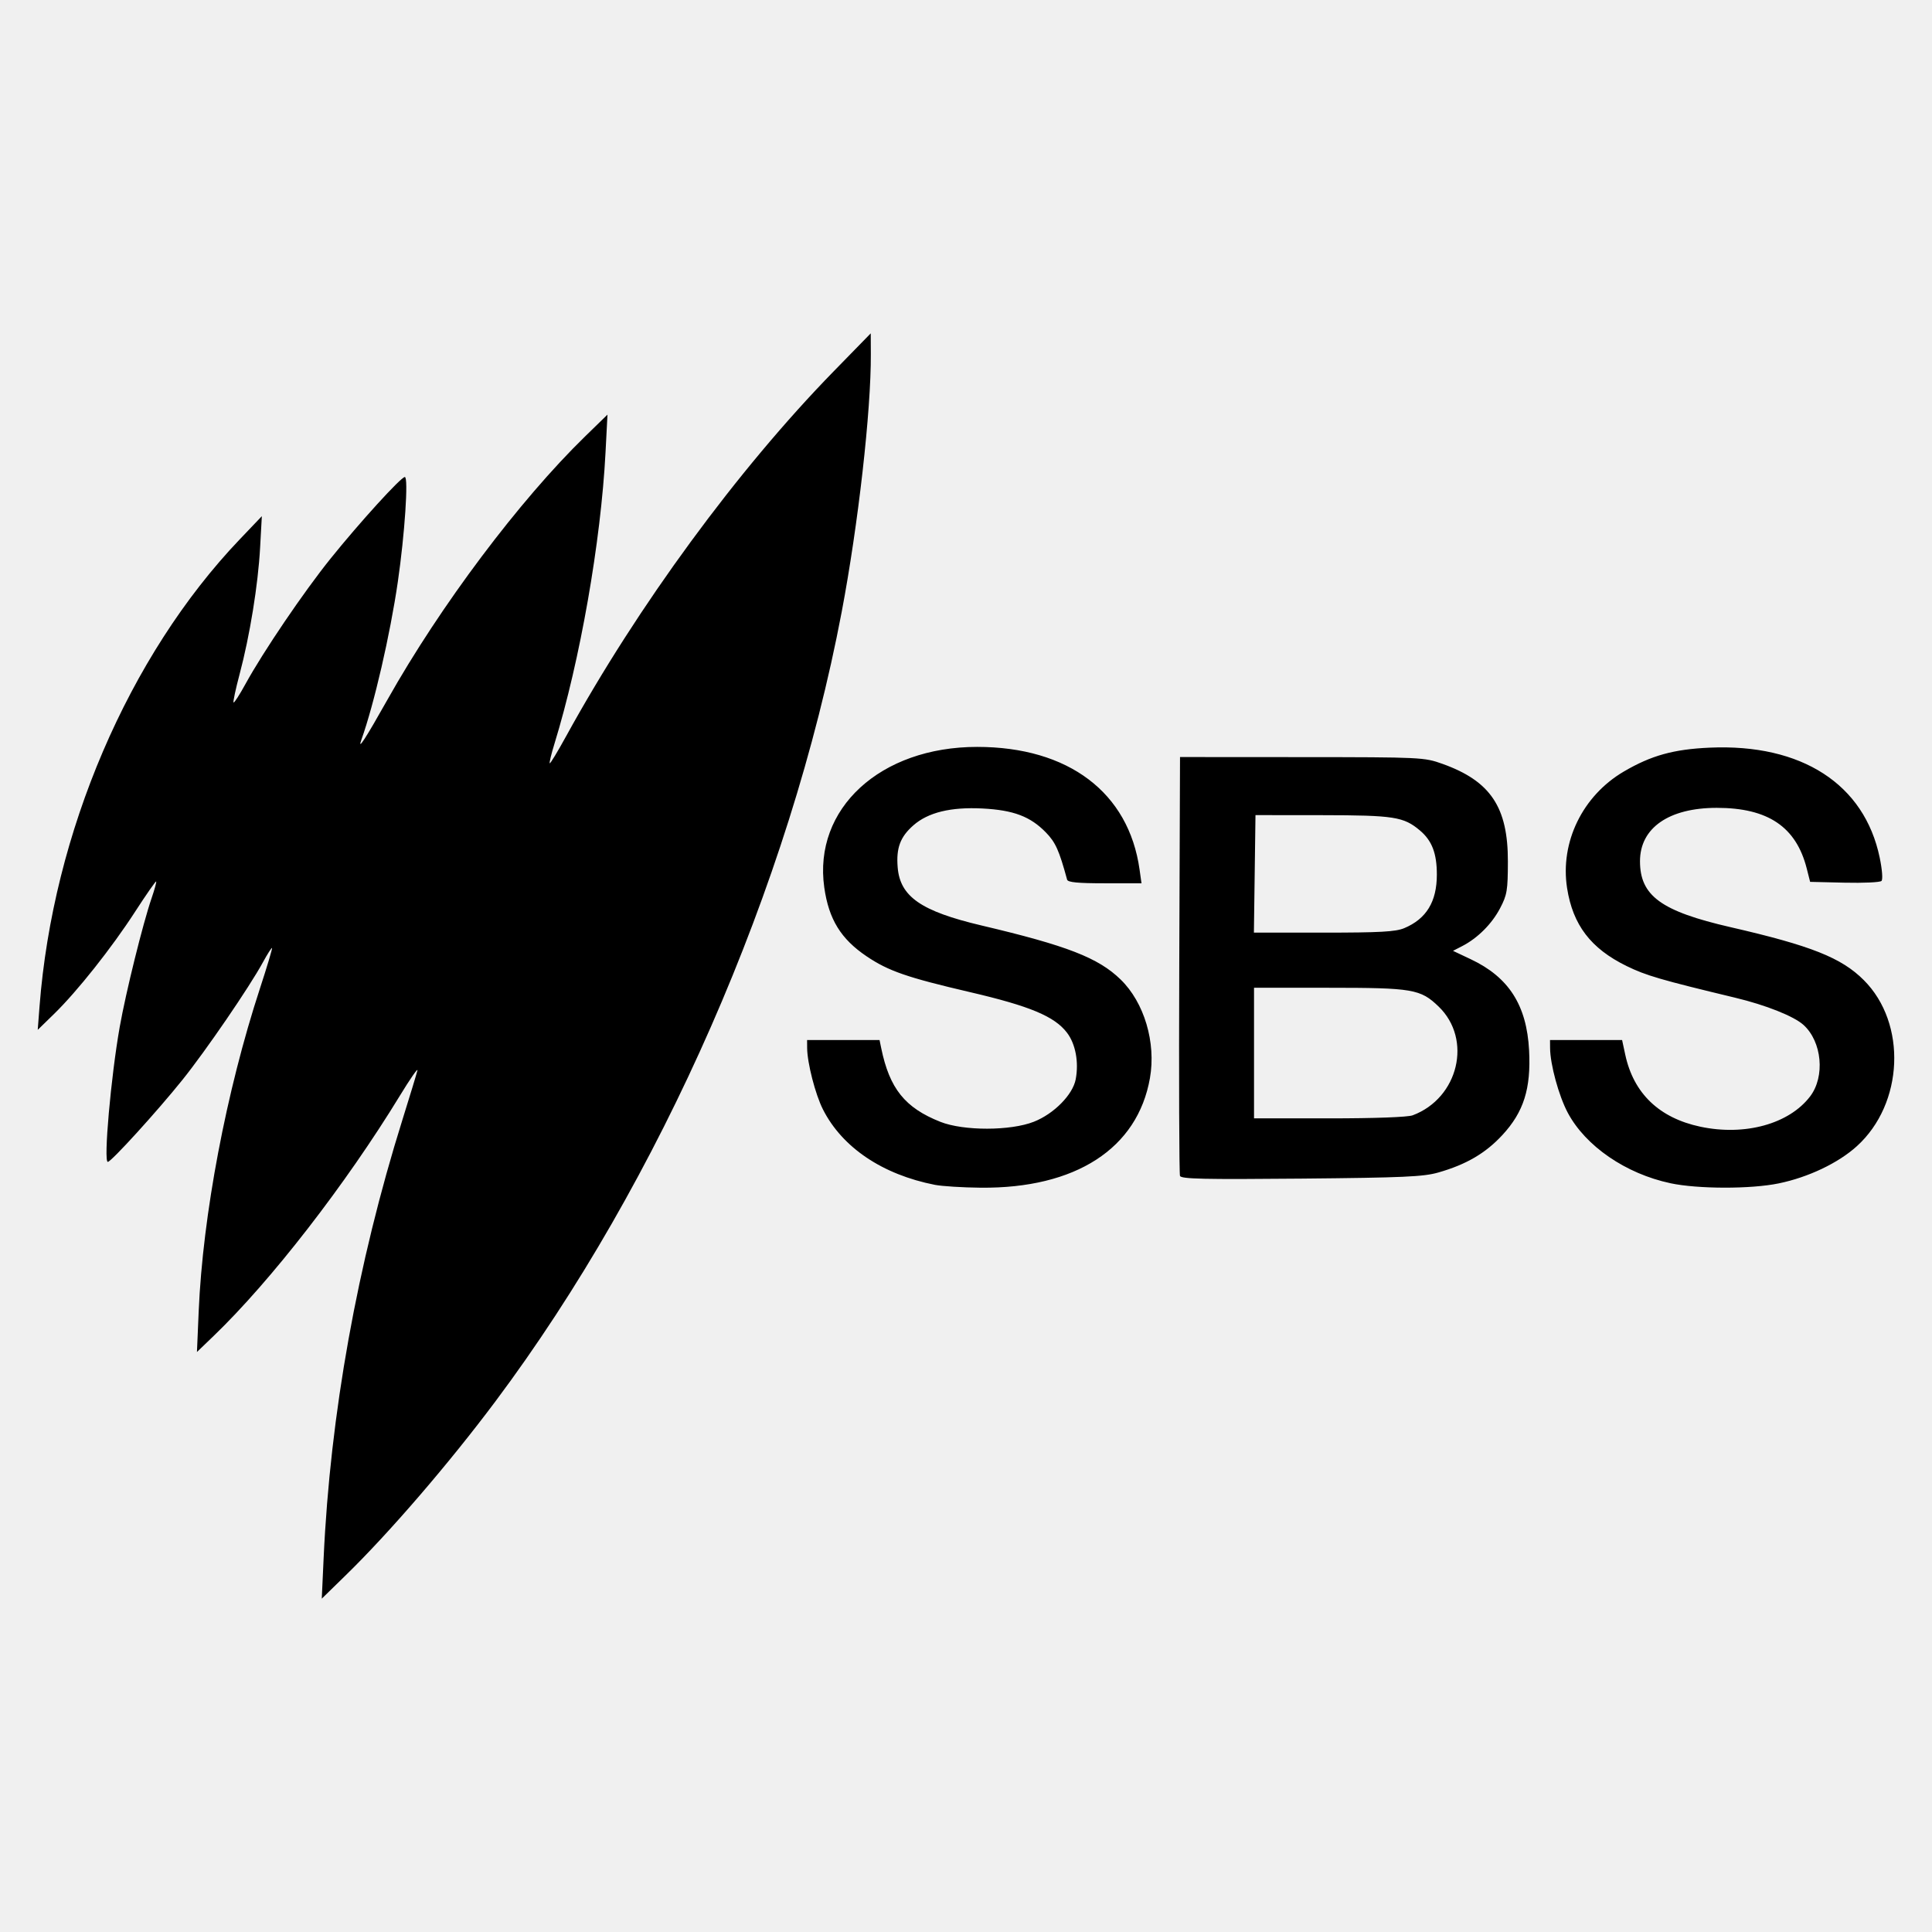
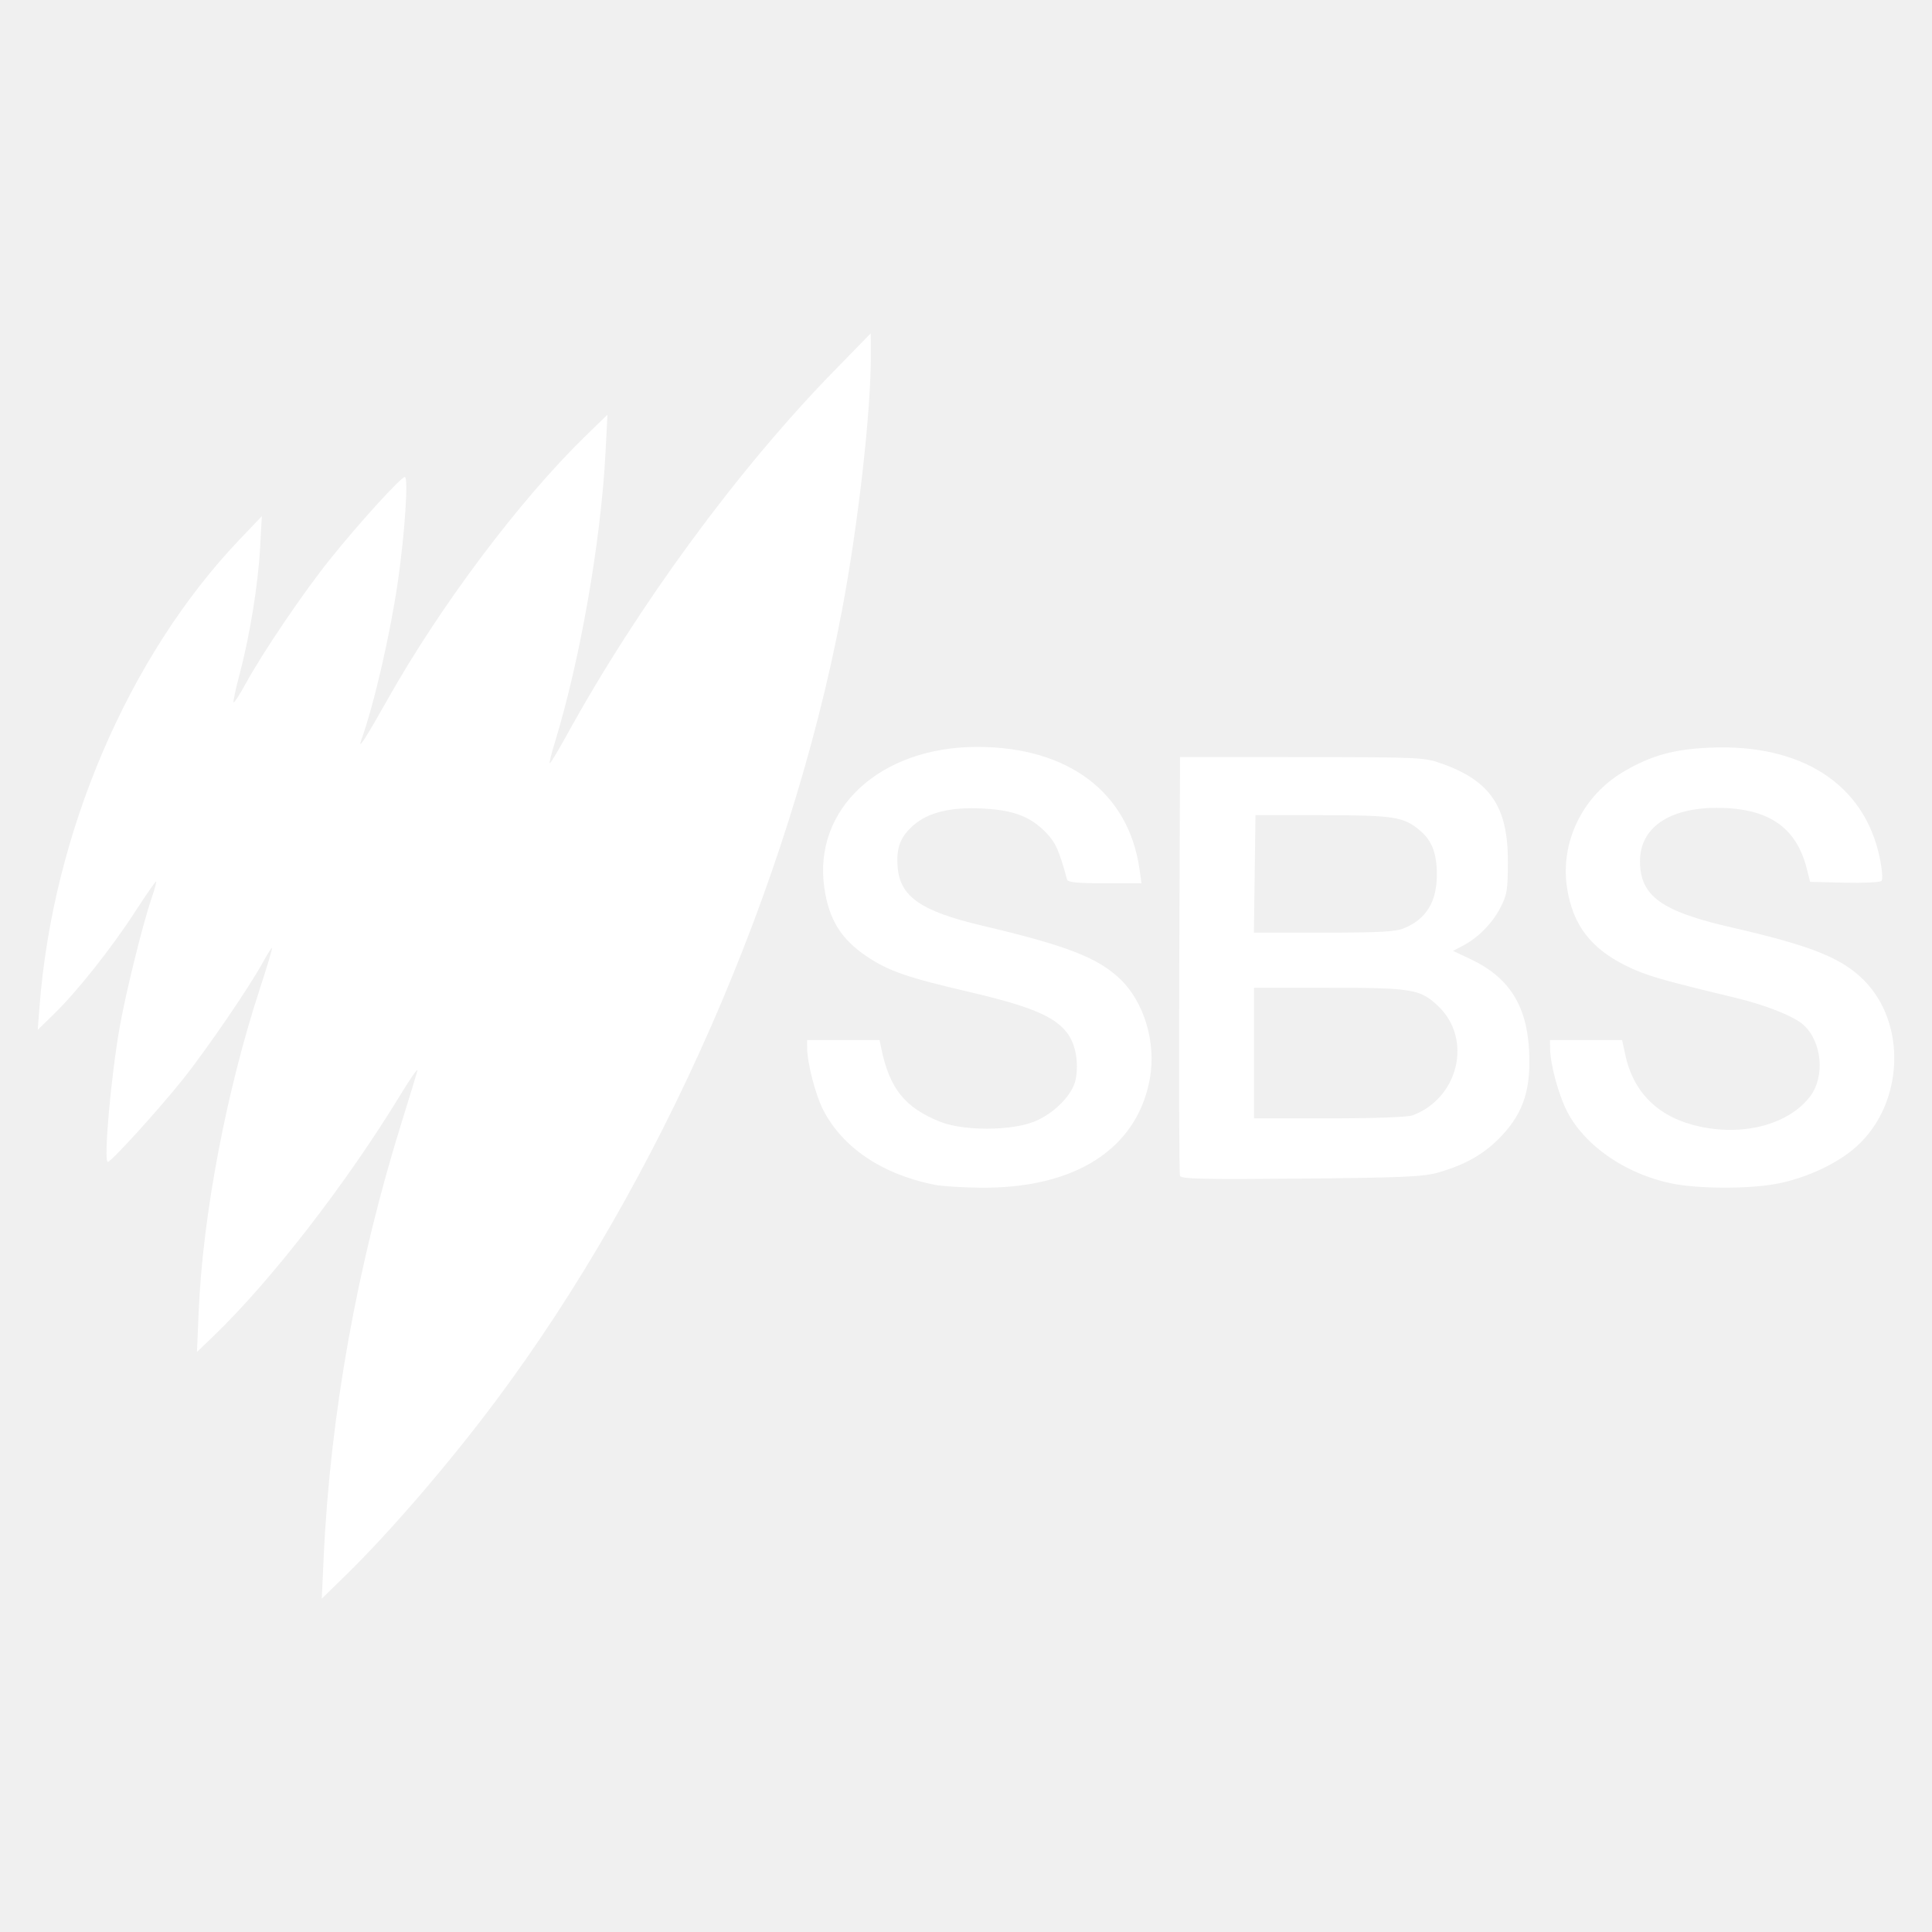
<svg xmlns="http://www.w3.org/2000/svg" height="512" width="512">
-   <path d="M85.766 412.895c1.745-38.073 8.906-77.916 20.878-116.13 1.983-6.348 3.774-12.231 3.975-13.075.205-.847-1.88 2.138-4.622 6.64-14.335 23.483-34.223 49.142-49.402 63.731l-4.4 4.23.459-10.769c1.085-25.512 7.315-58.332 16.222-85.536 1.895-5.788 3.34-10.631 3.215-10.757-.125-.125-1.22 1.587-2.43 3.809-3.529 6.488-15.128 23.437-21.325 31.15-6.693 8.338-18.874 21.725-19.767 21.725-1.17 0 .827-22.603 3.157-35.76 1.628-9.186 6.138-27.396 8.447-34.123.793-2.309 1.34-4.305 1.21-4.434-.125-.13-2.638 3.474-5.574 8.009-6.234 9.629-15.32 21.086-21.47 27.087L10 272.922l.472-6.151c3.545-46.128 23.604-92.957 53.05-123.823l5.867-6.154-.46 8.376c-.538 9.812-2.722 23.291-5.423 33.463-1.057 3.975-1.783 7.366-1.612 7.537.167.167 1.595-2.046 3.174-4.927 4.668-8.519 15.44-24.394 22.506-33.175 7.704-9.583 18.694-21.655 19.709-21.655.993 0-.017 15.153-1.859 27.805-2.033 13.984-6.305 32.478-9.645 41.798-1.14 3.165 1.06-.209 6.931-10.648 13.96-24.815 34.958-52.775 52.358-69.724l5.92-5.766-.517 9.996c-1.223 23.659-6.752 55.193-13.533 77.219-.835 2.706-1.399 5.04-1.253 5.186.142.146 2.113-3.11 4.376-7.232 18.937-34.457 45.41-70.559 70.914-96.686l9.78-10.02.025 5.52c.079 14.96-3.34 45.187-7.725 68.312-13.767 72.613-48.028 150.73-91.75 209.192-12.34 16.498-28.085 34.79-39.727 46.14l-6.305 6.155zm162.012-98.894c-13.93-2.735-24.577-9.905-29.688-19.993-2.017-3.975-4.163-12.318-4.188-16.28l-.013-2.113h19.2l.434 2.113c2.209 10.76 6.293 15.854 15.7 19.575 6.155 2.43 18.581 2.413 24.774-.034 5.32-2.1 10.313-7.173 11.078-11.253.856-4.56-.042-9.366-2.31-12.335-3.298-4.33-9.812-7.056-25.721-10.76-16.636-3.875-21.613-5.595-27.371-9.479-6.831-4.601-10.034-9.812-11.232-18.255-2.957-20.89 14.836-37.25 40.511-37.25 24.185 0 40.178 12.071 43.042 32.494l.514 3.65h-9.725c-7.128 0-9.796-.255-9.988-.961-2.109-7.746-3.065-9.88-5.596-12.485-4.138-4.26-8.585-5.946-16.815-6.376-8.376-.439-14.422 1.031-18.326 4.46-3.491 3.068-4.593 6.012-4.163 11.16.639 7.746 6.221 11.609 22.222 15.383 22.653 5.345 30.925 8.556 36.845 14.302 6.276 6.088 9.437 16.719 7.784 26.147-3.278 18.665-19.688 29.284-44.871 29.041-4.777-.045-10.218-.388-12.092-.751zm194.916-.434c-11.842-2.51-22.498-9.821-27.216-18.67-2.389-4.484-4.664-12.81-4.69-17.17l-.016-2.112h19.1l.834 3.87c2.2 10.272 8.994 16.786 19.905 19.104 11.813 2.505 23.509-.723 29.083-8.021 4.017-5.27 3.161-14.51-1.754-18.958-2.547-2.3-9.954-5.252-18.105-7.207-19.775-4.751-23.634-5.879-28.778-8.397-9.479-4.643-14.239-10.881-15.763-20.652-1.896-12.176 4.1-24.482 15.053-30.9 7.249-4.246 13.174-5.895 22.728-6.317 24.377-1.086 41.004 9.666 45.063 29.133.66 3.17.864 5.804.476 6.188-.376.376-4.781.576-9.792.46l-9.12-.218-.901-3.553c-2.81-11.032-10.272-16.06-23.835-16.06-12.698 0-20.351 5.316-20.351 14.14 0 9.173 5.607 13.26 23.992 17.482 21.338 4.902 29.397 8.1 35.326 14.039 11.474 11.47 10.577 32.757-1.854 44.01-4.936 4.468-12.86 8.239-20.711 9.855-7.387 1.524-21.391 1.503-28.678-.042zM312.71 311.62c-.218-.56-.301-25.76-.193-56.003l.2-54.992 32.303.02c31.743.021 32.386.05 37.255 1.788 12.727 4.551 17.362 11.474 17.328 25.884-.016 7.65-.208 8.836-2.062 12.372-2.168 4.142-5.934 7.913-10.013 10.022l-2.464 1.273 4.71 2.226c10.072 4.756 14.823 12.18 15.45 24.135.53 10.163-1.42 16.339-7.09 22.464-4.468 4.823-9.546 7.792-16.97 9.917-3.938 1.128-9.257 1.366-36.34 1.616-25.772.238-31.801.105-32.119-.718zm61.673-16.055c12.15-4.556 15.867-20.147 6.869-28.816-4.815-4.635-6.823-4.981-29.208-4.981H332.33v34.61h19.942c12.122 0 20.795-.32 22.114-.813zm-2.255-49.59c5.875-2.459 8.652-7.014 8.652-14.196 0-5.637-1.295-9.016-4.489-11.7-4.313-3.633-6.835-4.026-25.888-4.05l-17.688-.017-.209 15.574-.209 15.571h18.498c14.907 0 19.049-.23 21.329-1.181z" />
+   <path fill="#fff" d="M85.766 412.895c1.745-38.073 8.906-77.916 20.878-116.13 1.983-6.348 3.774-12.231 3.975-13.075.205-.847-1.88 2.138-4.622 6.64-14.335 23.483-34.223 49.142-49.402 63.731l-4.4 4.23.459-10.769c1.085-25.512 7.315-58.332 16.222-85.536 1.895-5.788 3.34-10.631 3.215-10.757-.125-.125-1.22 1.587-2.43 3.809-3.529 6.488-15.128 23.437-21.325 31.15-6.693 8.338-18.874 21.725-19.767 21.725-1.17 0 .827-22.603 3.157-35.76 1.628-9.186 6.138-27.396 8.447-34.123.793-2.309 1.34-4.305 1.21-4.434-.125-.13-2.638 3.474-5.574 8.009-6.234 9.629-15.32 21.086-21.47 27.087L10 272.922l.472-6.151c3.545-46.128 23.604-92.957 53.05-123.823l5.867-6.154-.46 8.376c-.538 9.812-2.722 23.291-5.423 33.463-1.057 3.975-1.783 7.366-1.612 7.537.167.167 1.595-2.046 3.174-4.927 4.668-8.519 15.44-24.394 22.506-33.175 7.704-9.583 18.694-21.655 19.709-21.655.993 0-.017 15.153-1.859 27.805-2.033 13.984-6.305 32.478-9.645 41.798-1.14 3.165 1.06-.209 6.931-10.648 13.96-24.815 34.958-52.775 52.358-69.724l5.92-5.766-.517 9.996c-1.223 23.659-6.752 55.193-13.533 77.219-.835 2.706-1.399 5.04-1.253 5.186.142.146 2.113-3.11 4.376-7.232 18.937-34.457 45.41-70.559 70.914-96.686l9.78-10.02.025 5.52c.079 14.96-3.34 45.187-7.725 68.312-13.767 72.613-48.028 150.73-91.75 209.192-12.34 16.498-28.085 34.79-39.727 46.14l-6.305 6.155zm162.012-98.894c-13.93-2.735-24.577-9.905-29.688-19.993-2.017-3.975-4.163-12.318-4.188-16.28l-.013-2.113h19.2l.434 2.113c2.209 10.76 6.293 15.854 15.7 19.575 6.155 2.43 18.581 2.413 24.774-.034 5.32-2.1 10.313-7.173 11.078-11.253.856-4.56-.042-9.366-2.31-12.335-3.298-4.33-9.812-7.056-25.721-10.76-16.636-3.875-21.613-5.595-27.371-9.479-6.831-4.601-10.034-9.812-11.232-18.255-2.957-20.89 14.836-37.25 40.511-37.25 24.185 0 40.178 12.071 43.042 32.494l.514 3.65h-9.725c-7.128 0-9.796-.255-9.988-.961-2.109-7.746-3.065-9.88-5.596-12.485-4.138-4.26-8.585-5.946-16.815-6.376-8.376-.439-14.422 1.031-18.326 4.46-3.491 3.068-4.593 6.012-4.163 11.16.639 7.746 6.221 11.609 22.222 15.383 22.653 5.345 30.925 8.556 36.845 14.302 6.276 6.088 9.437 16.719 7.784 26.147-3.278 18.665-19.688 29.284-44.871 29.041-4.777-.045-10.218-.388-12.092-.751zm194.916-.434c-11.842-2.51-22.498-9.821-27.216-18.67-2.389-4.484-4.664-12.81-4.69-17.17l-.016-2.112h19.1l.834 3.87c2.2 10.272 8.994 16.786 19.905 19.104 11.813 2.505 23.509-.723 29.083-8.021 4.017-5.27 3.161-14.51-1.754-18.958-2.547-2.3-9.954-5.252-18.105-7.207-19.775-4.751-23.634-5.879-28.778-8.397-9.479-4.643-14.239-10.881-15.763-20.652-1.896-12.176 4.1-24.482 15.053-30.9 7.249-4.246 13.174-5.895 22.728-6.317 24.377-1.086 41.004 9.666 45.063 29.133.66 3.17.864 5.804.476 6.188-.376.376-4.781.576-9.792.46l-9.12-.218-.901-3.553c-2.81-11.032-10.272-16.06-23.835-16.06-12.698 0-20.351 5.316-20.351 14.14 0 9.173 5.607 13.26 23.992 17.482 21.338 4.902 29.397 8.1 35.326 14.039 11.474 11.47 10.577 32.757-1.854 44.01-4.936 4.468-12.86 8.239-20.711 9.855-7.387 1.524-21.391 1.503-28.678-.042zM312.71 311.62c-.218-.56-.301-25.76-.193-56.003l.2-54.992 32.303.02c31.743.021 32.386.05 37.255 1.788 12.727 4.551 17.362 11.474 17.328 25.884-.016 7.65-.208 8.836-2.062 12.372-2.168 4.142-5.934 7.913-10.013 10.022l-2.464 1.273 4.71 2.226c10.072 4.756 14.823 12.18 15.45 24.135.53 10.163-1.42 16.339-7.09 22.464-4.468 4.823-9.546 7.792-16.97 9.917-3.938 1.128-9.257 1.366-36.34 1.616-25.772.238-31.801.105-32.119-.718zm61.673-16.055c12.15-4.556 15.867-20.147 6.869-28.816-4.815-4.635-6.823-4.981-29.208-4.981H332.33v34.61h19.942c12.122 0 20.795-.32 22.114-.813zm-2.255-49.59c5.875-2.459 8.652-7.014 8.652-14.196 0-5.637-1.295-9.016-4.489-11.7-4.313-3.633-6.835-4.026-25.888-4.05l-17.688-.017-.209 15.574-.209 15.571h18.498c14.907 0 19.049-.23 21.329-1.181z" />
</svg>
